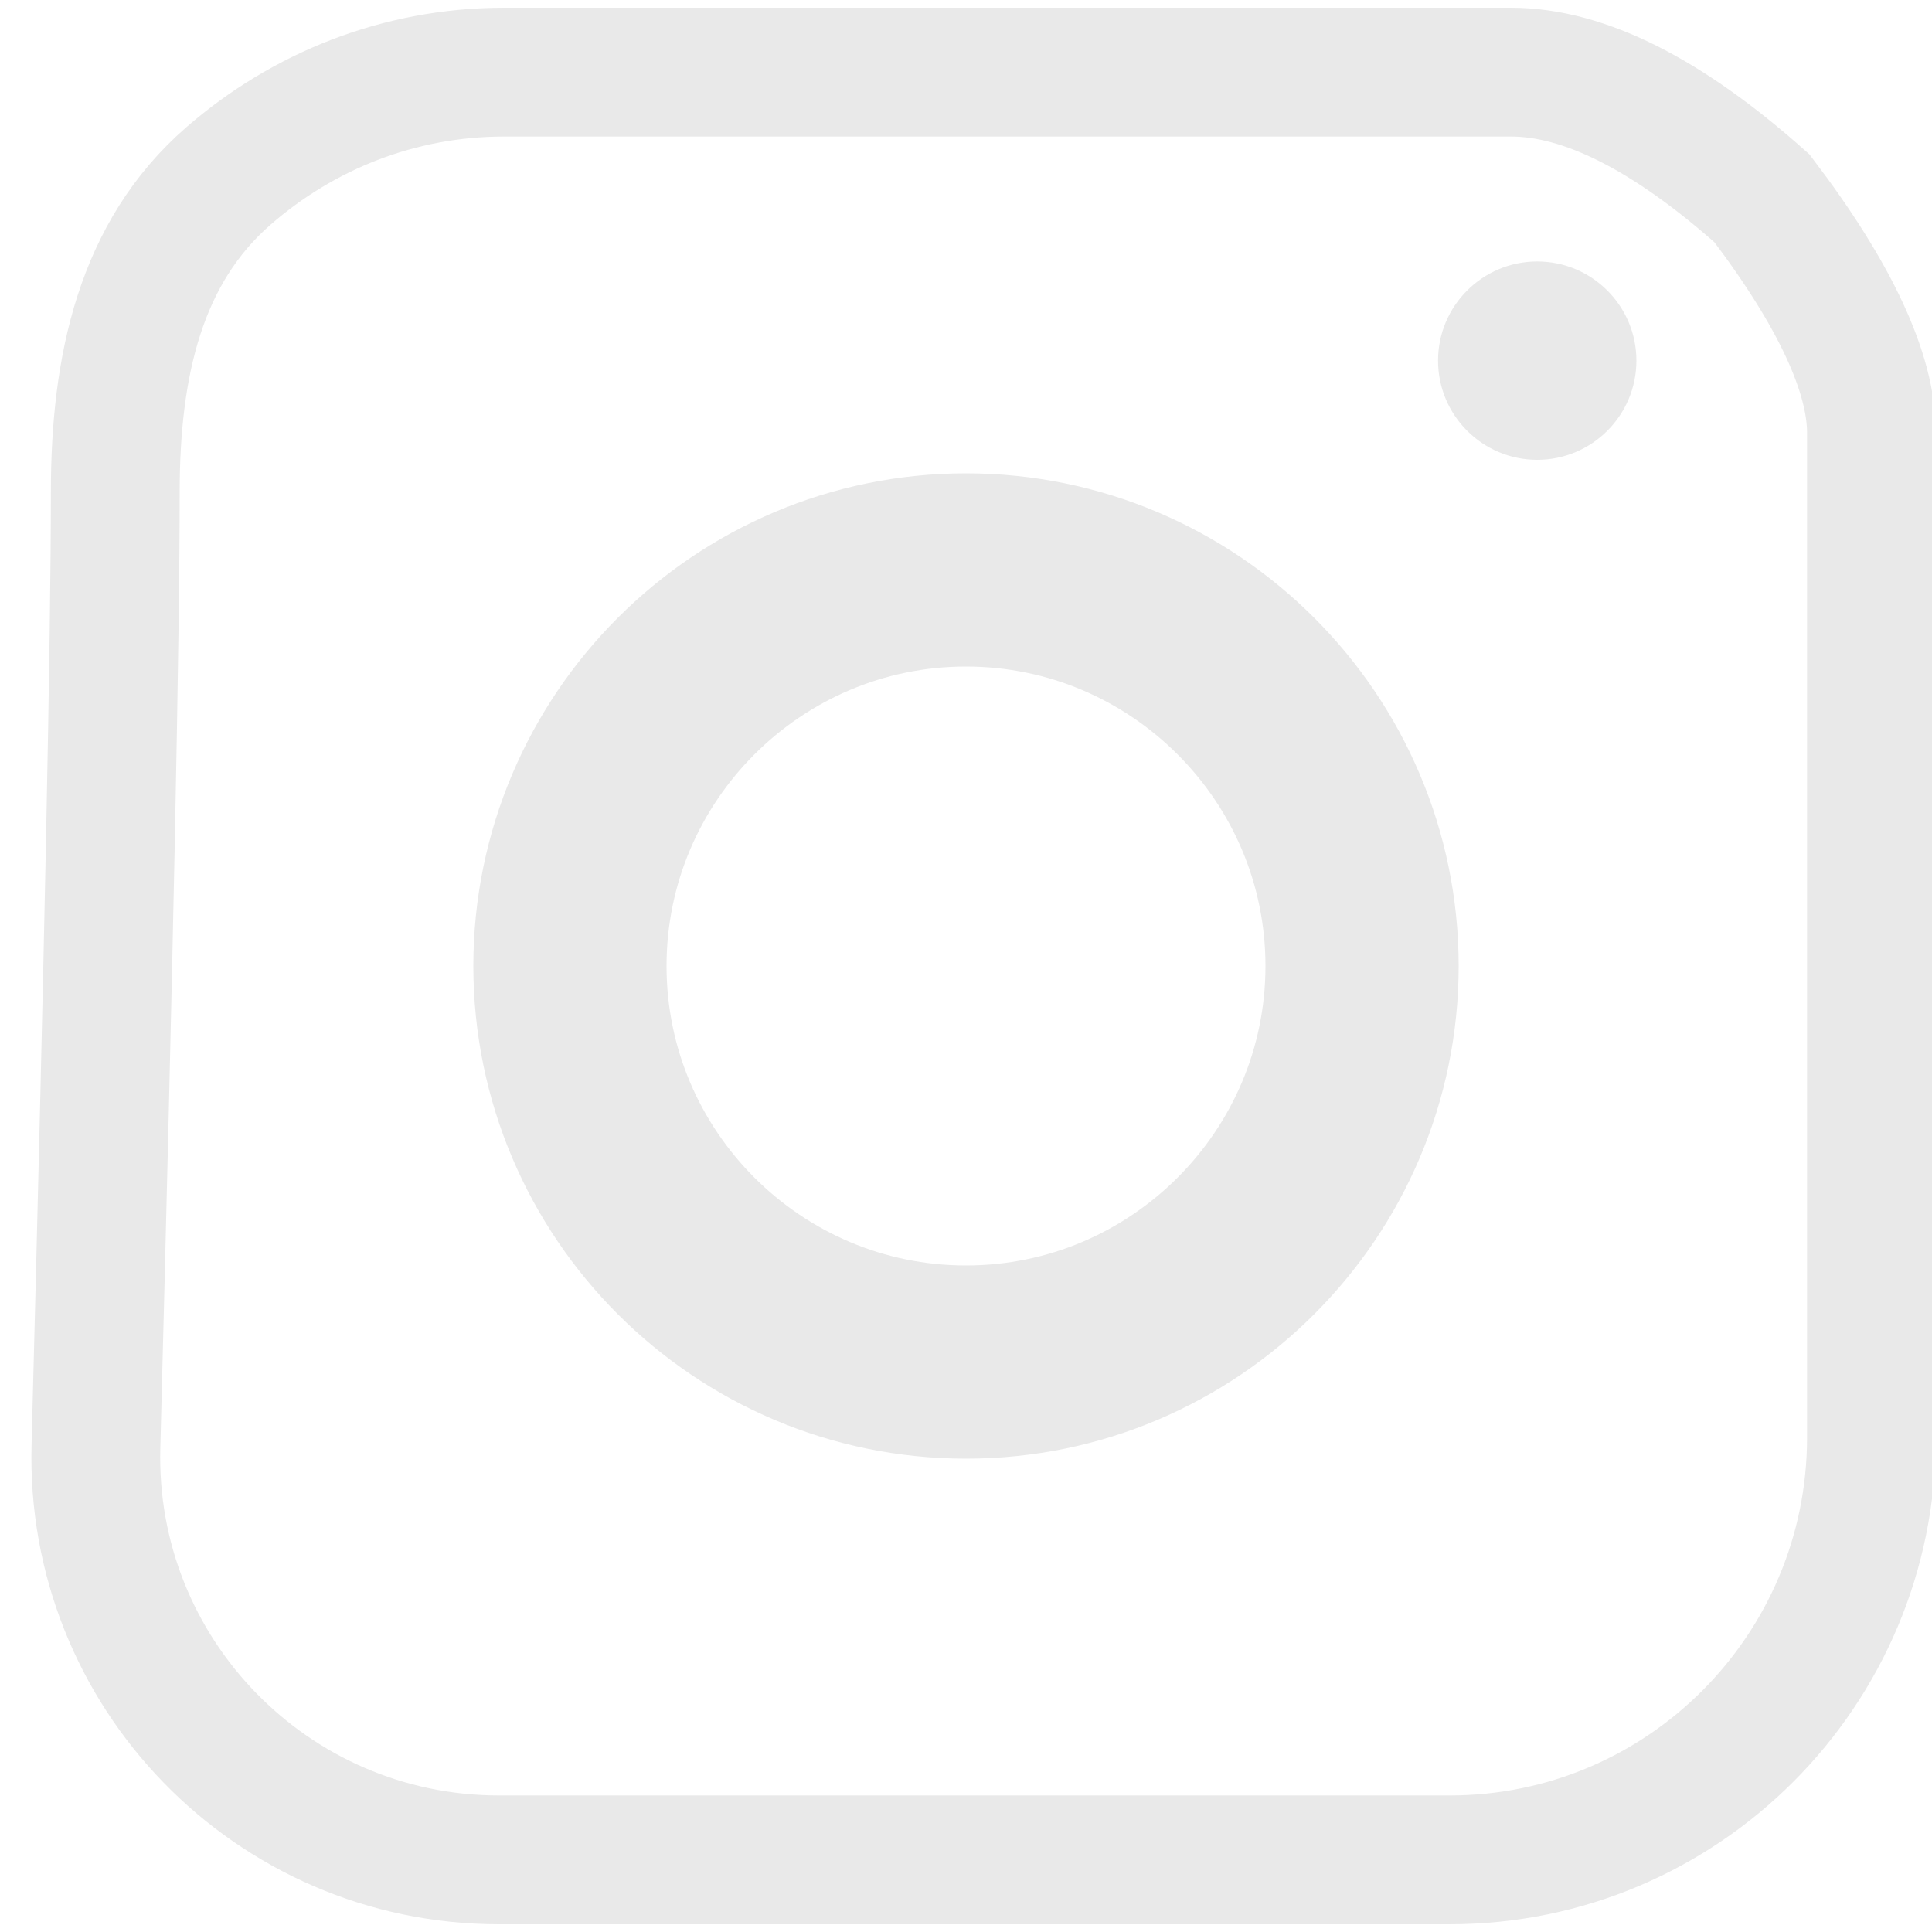
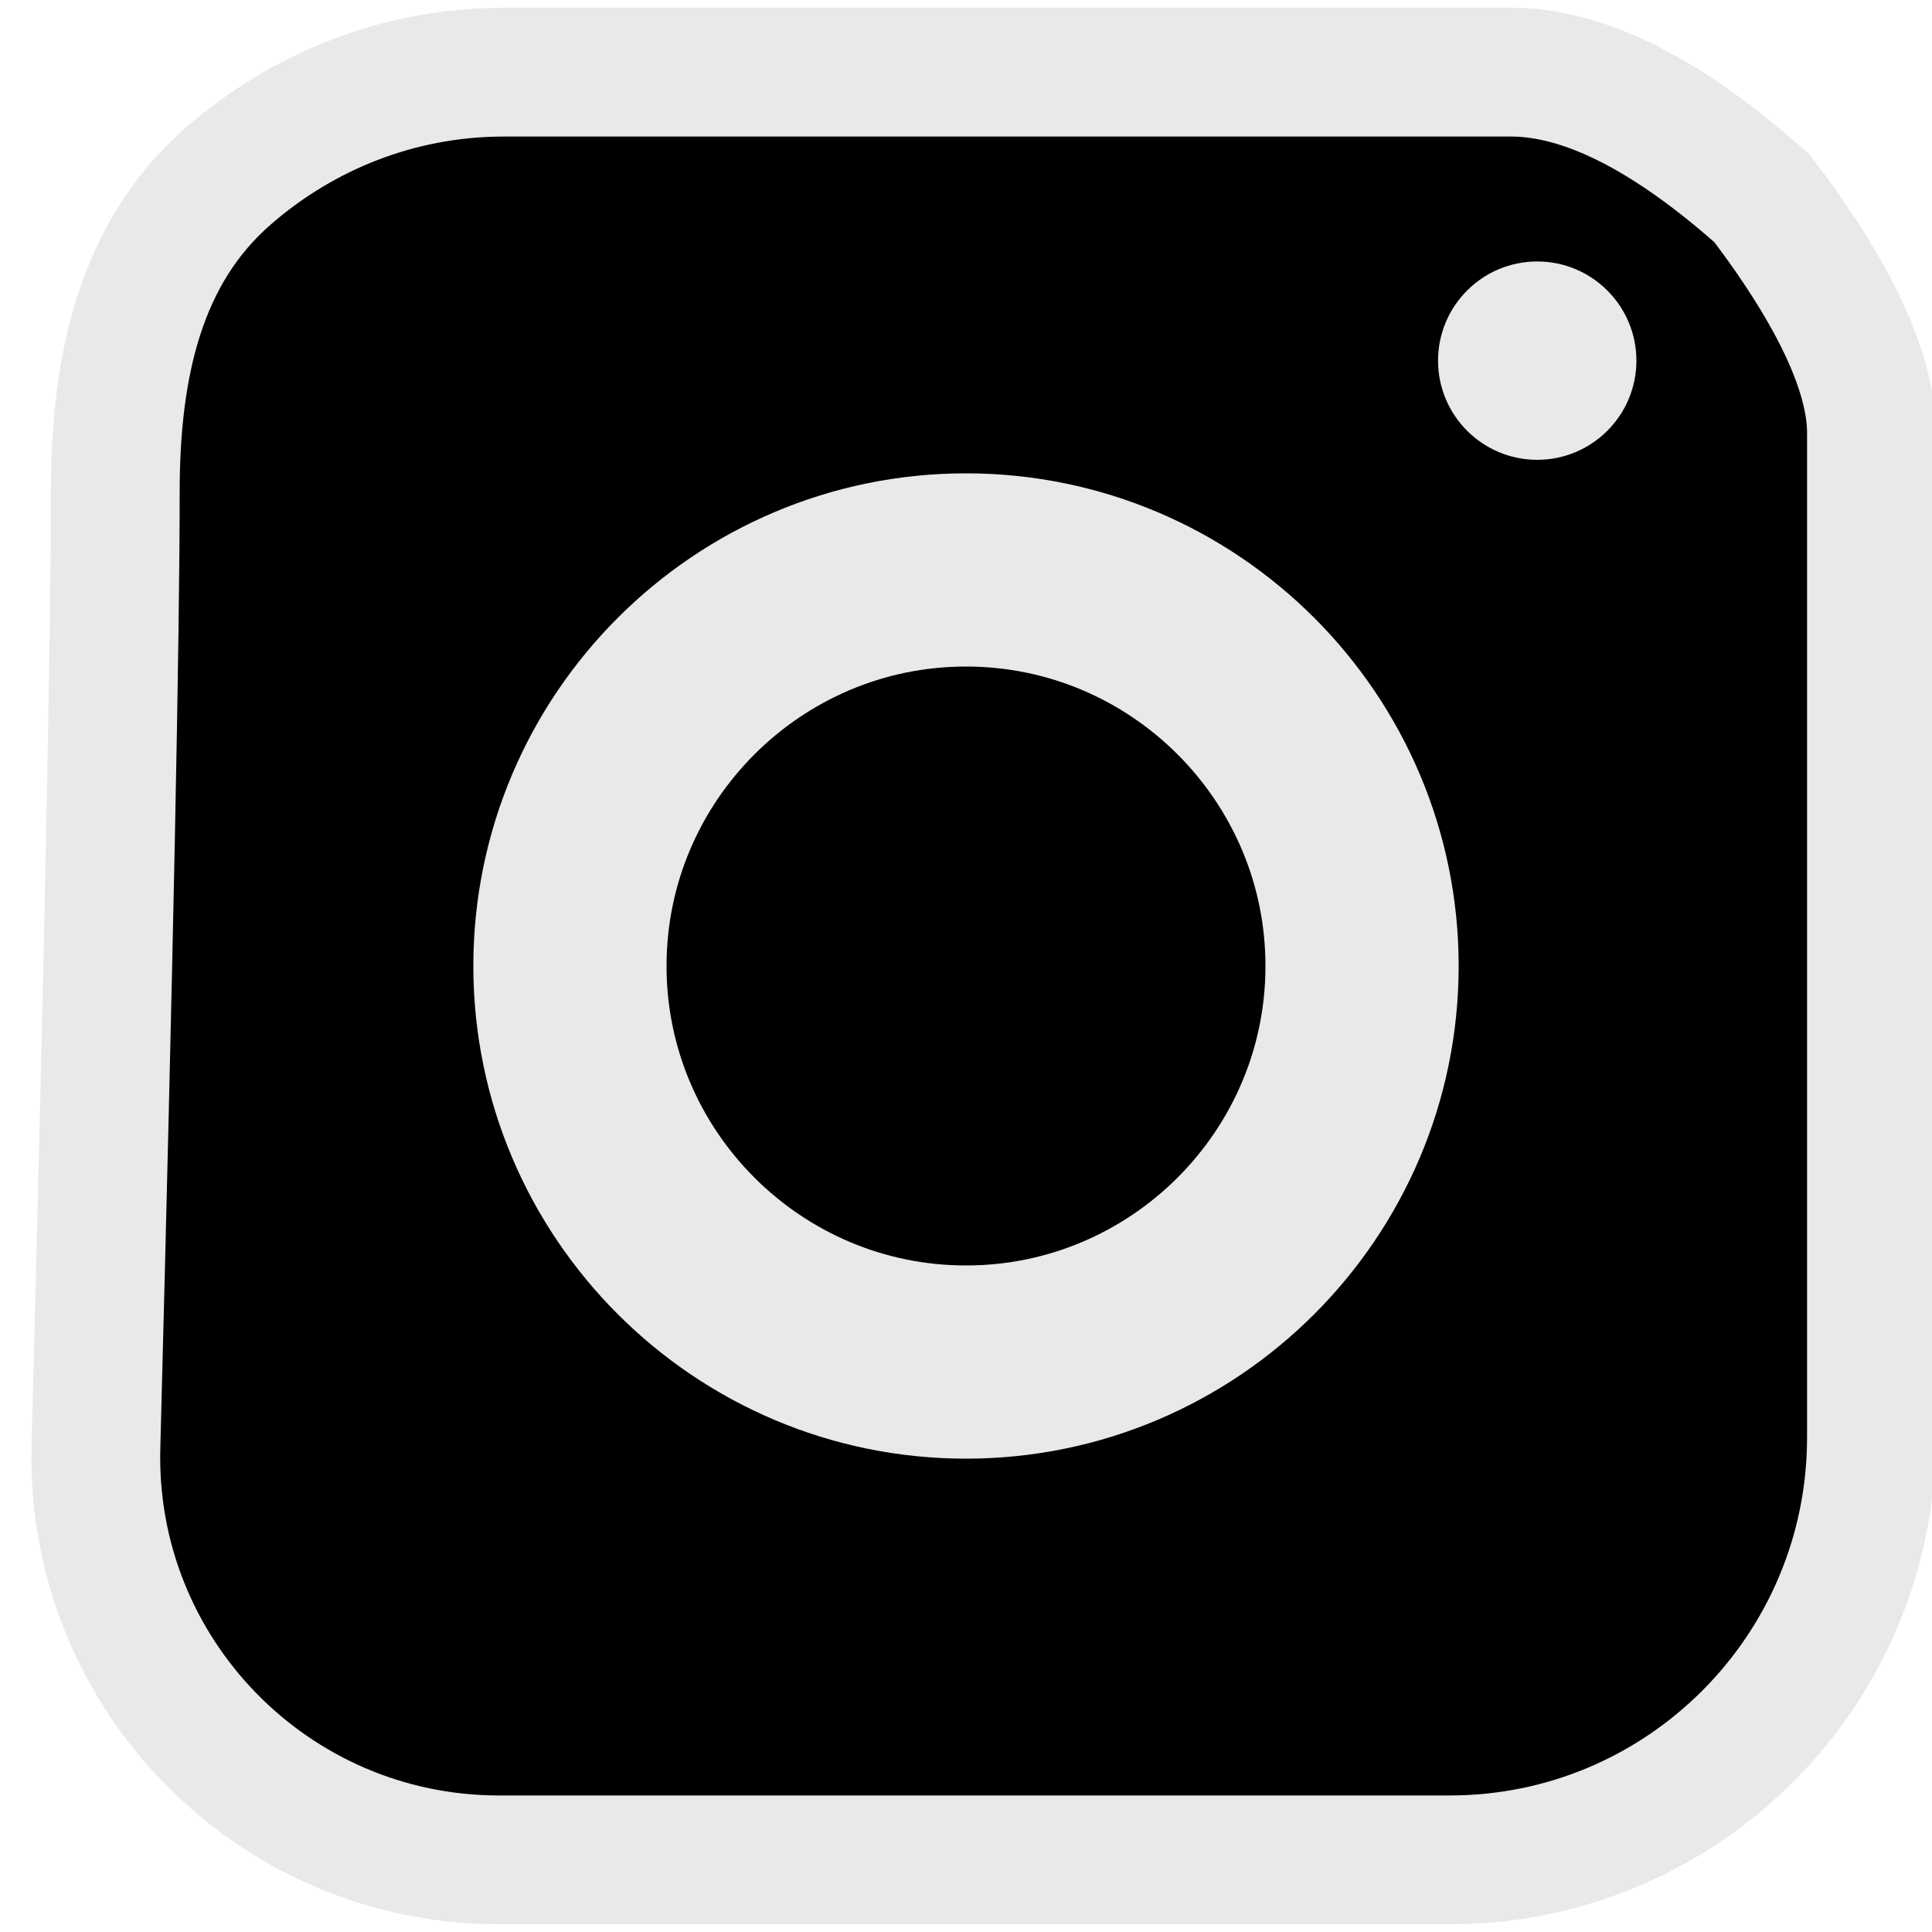
<svg xmlns="http://www.w3.org/2000/svg" xmlns:xlink="http://www.w3.org/1999/xlink" version="1.1" preserveAspectRatio="xMidYMid meet" viewBox="0 0 30 30" width="30" height="30">
  <defs>
    <path d="M1.49 22.45C1.69 14.83 1.79 9.89 1.79 7.64C1.79 5.68 2.18 3.92 3.55 2.73C4.7 1.73 6.19 1.12 7.83 1.12C12.08 1.12 20.34 1.12 23.46 1.12C24.6 1.12 25.9 1.78 27.36 3.08C28.5 4.58 29.06 5.8 29.06 6.72C29.06 11.15 29.06 19.2 29.06 22.32C29.06 25.94 26.13 28.88 22.51 28.88C18.27 28.88 12.01 28.88 7.75 28.88C4.22 28.88 1.39 25.97 1.49 22.45C1.49 22.45 1.49 22.45 1.49 22.45Z" id="a6cHMMiNC" />
    <path d="M21.15 15C21.15 18.39 18.39 21.15 15 21.15C11.61 21.15 8.85 18.39 8.85 15C8.85 11.61 11.61 8.85 15 8.85C18.39 8.85 21.15 11.61 21.15 15Z" id="d2K0VvljV6" />
    <path d="M25.41 5.6C25.41 6.45 24.72 7.14 23.87 7.14C23.02 7.14 22.33 6.45 22.33 5.6C22.33 4.75 23.02 4.06 23.87 4.06C24.72 4.06 25.41 4.75 25.41 5.6Z" id="d30NNqInHZ" />
  </defs>
  <g>
    <g>
      <g>
-         <use xlink:href="#a6cHMMiNC" opacity="1" fill="#7e870f" fill-opacity="0" />
+         <use xlink:href="#a6cHMMiNC" opacity="1" fill="#7e870f" fillOpacity="0" />
        <g>
-           <use xlink:href="#a6cHMMiNC" opacity="1" fill-opacity="0" stroke="#e9e9e9" stroke-width="2" stroke-opacity="1" />
+           <use xlink:href="#a6cHMMiNC" opacity="1" fillOpacity="0" stroke="#e9e9e9" stroke-width="2" stroke-opacity="1" />
        </g>
      </g>
      <g>
-         <use xlink:href="#d2K0VvljV6" opacity="1" fill="#4cb74b" fill-opacity="0" />
+         <use xlink:href="#d2K0VvljV6" opacity="1" fill="#4cb74b" fillOpacity="0" />
        <g>
-           <use xlink:href="#d2K0VvljV6" opacity="1" fill-opacity="0" stroke="#e9e9e9" stroke-width="3" stroke-opacity="1" />
+           <use xlink:href="#d2K0VvljV6" opacity="1" fillOpacity="0" stroke="#e9e9e9" stroke-width="3" stroke-opacity="1" />
        </g>
      </g>
      <g>
-         <use xlink:href="#d30NNqInHZ" opacity="1" fill="#e9e9e9" fill-opacity="1" />
+         <use xlink:href="#d30NNqInHZ" opacity="1" fill="#e9e9e9" fillOpacity="1" />
      </g>
    </g>
  </g>
</svg>
